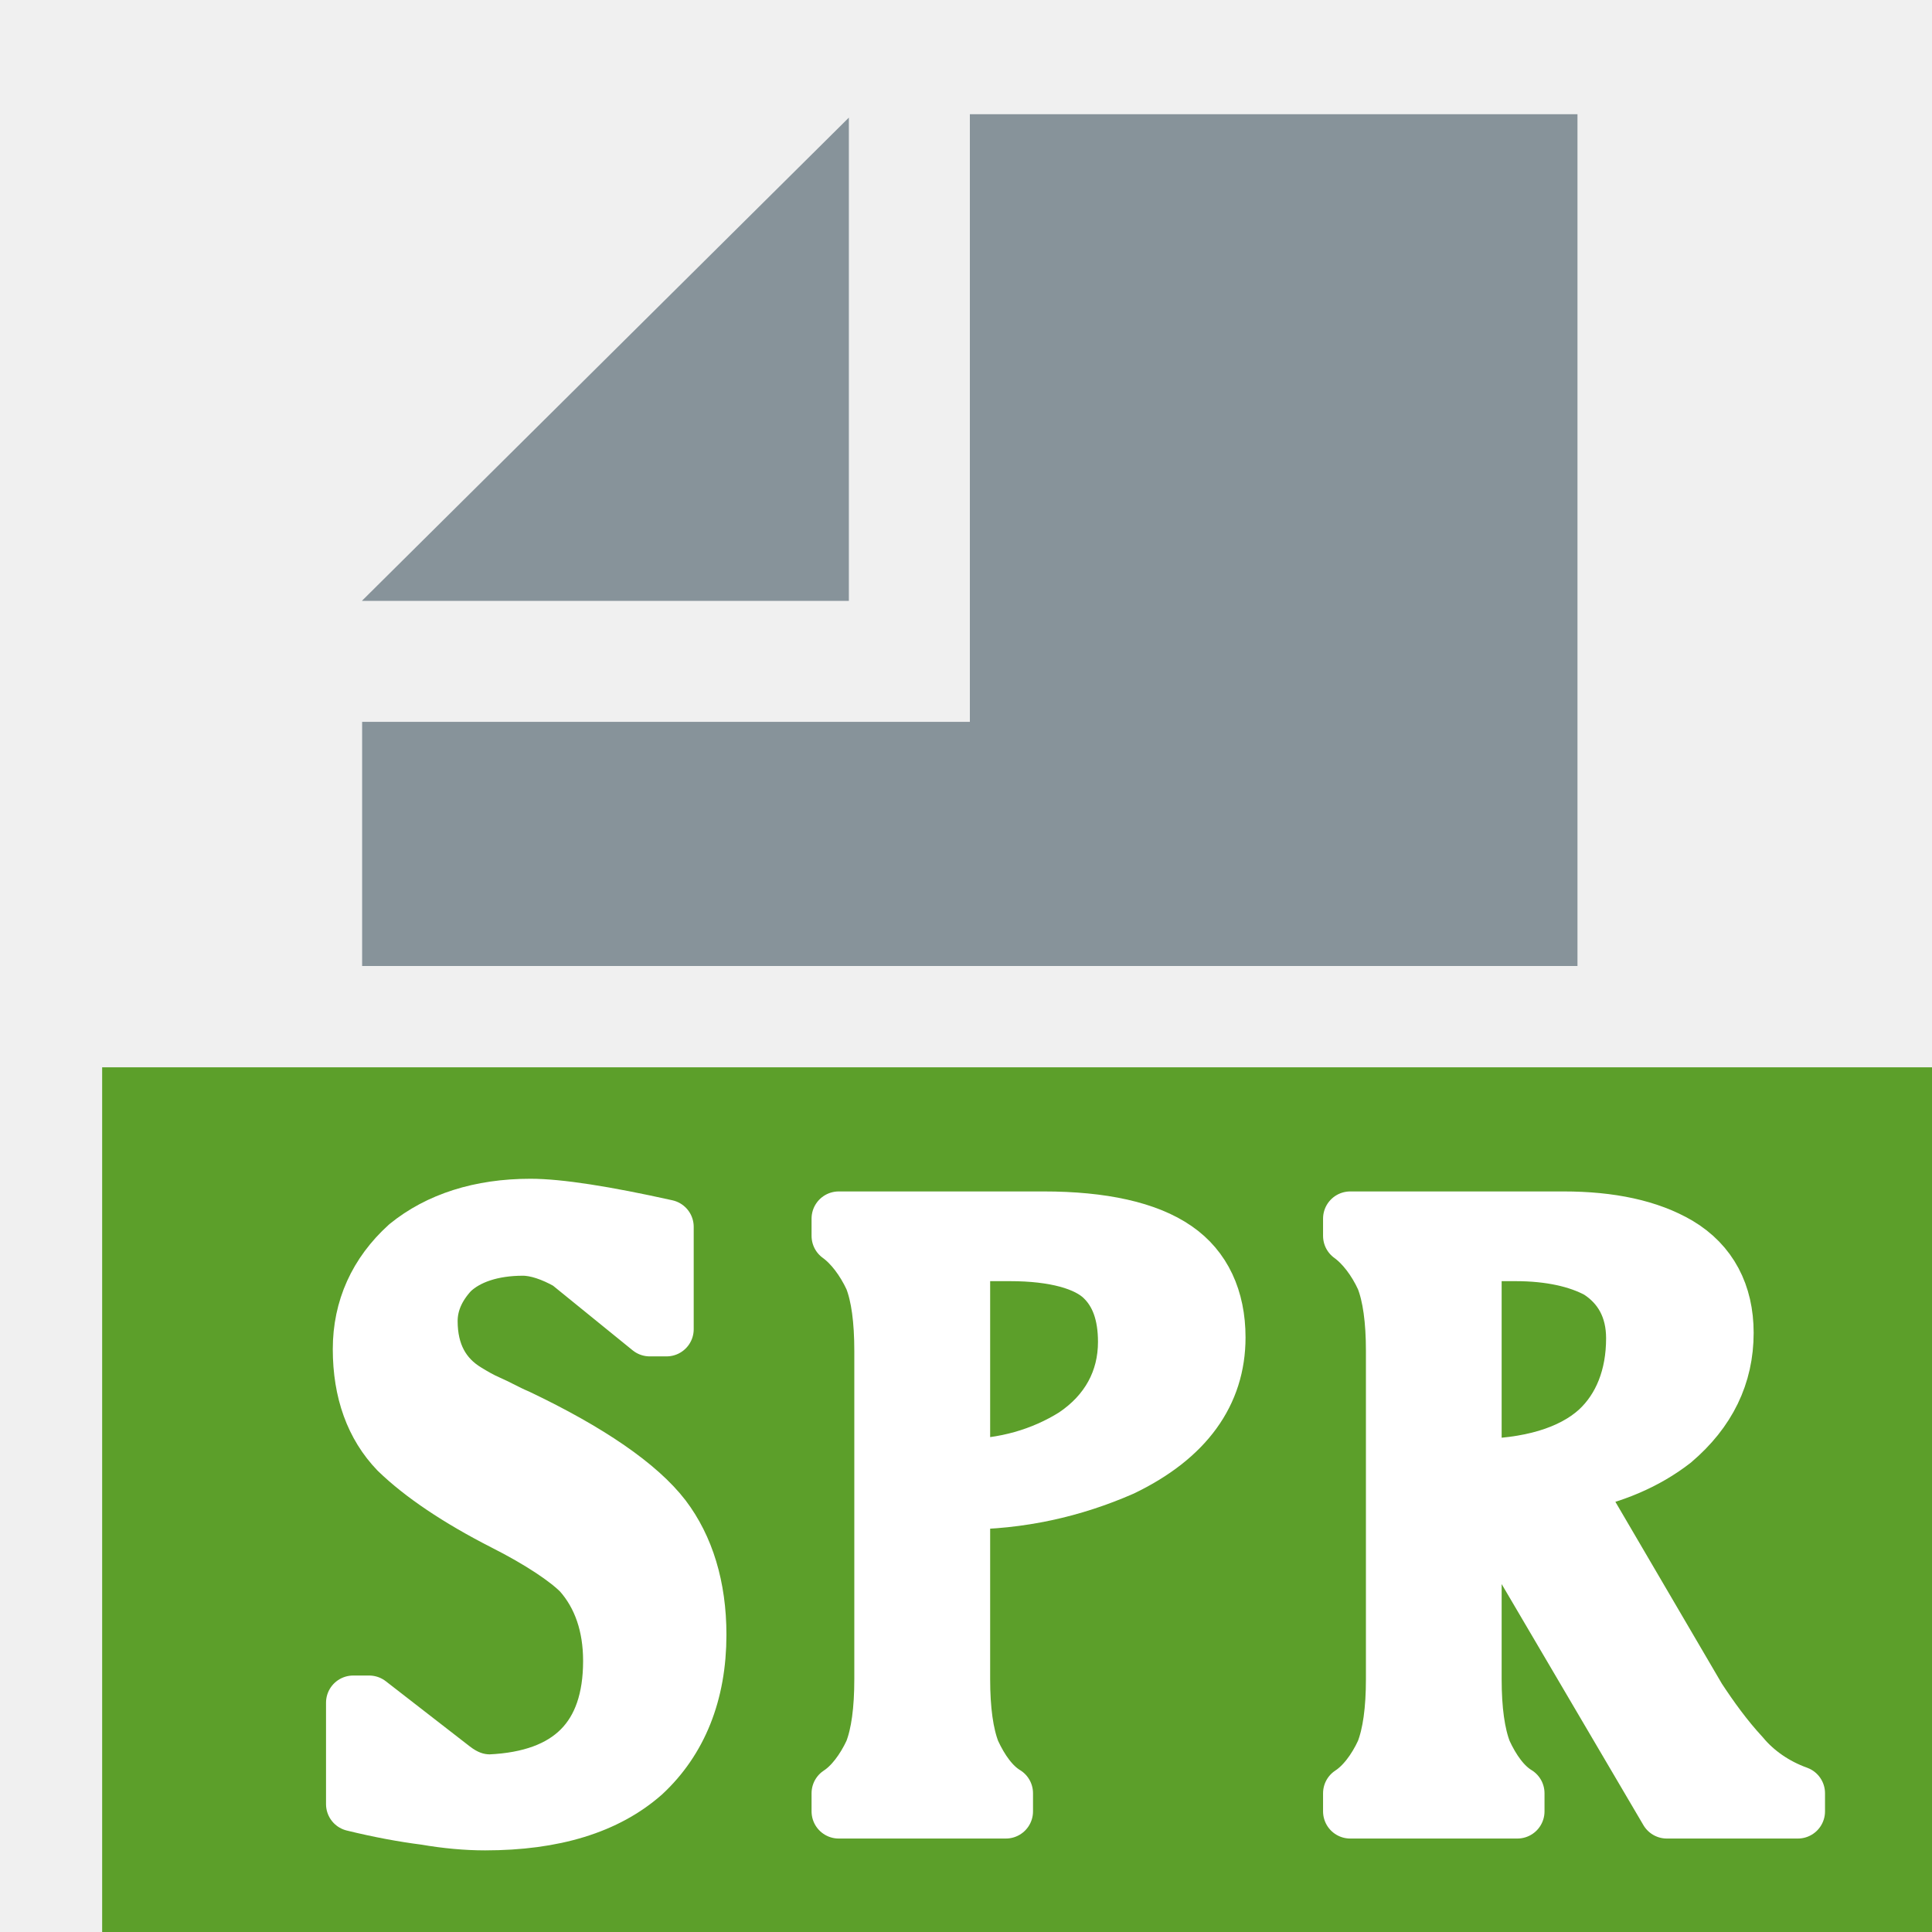
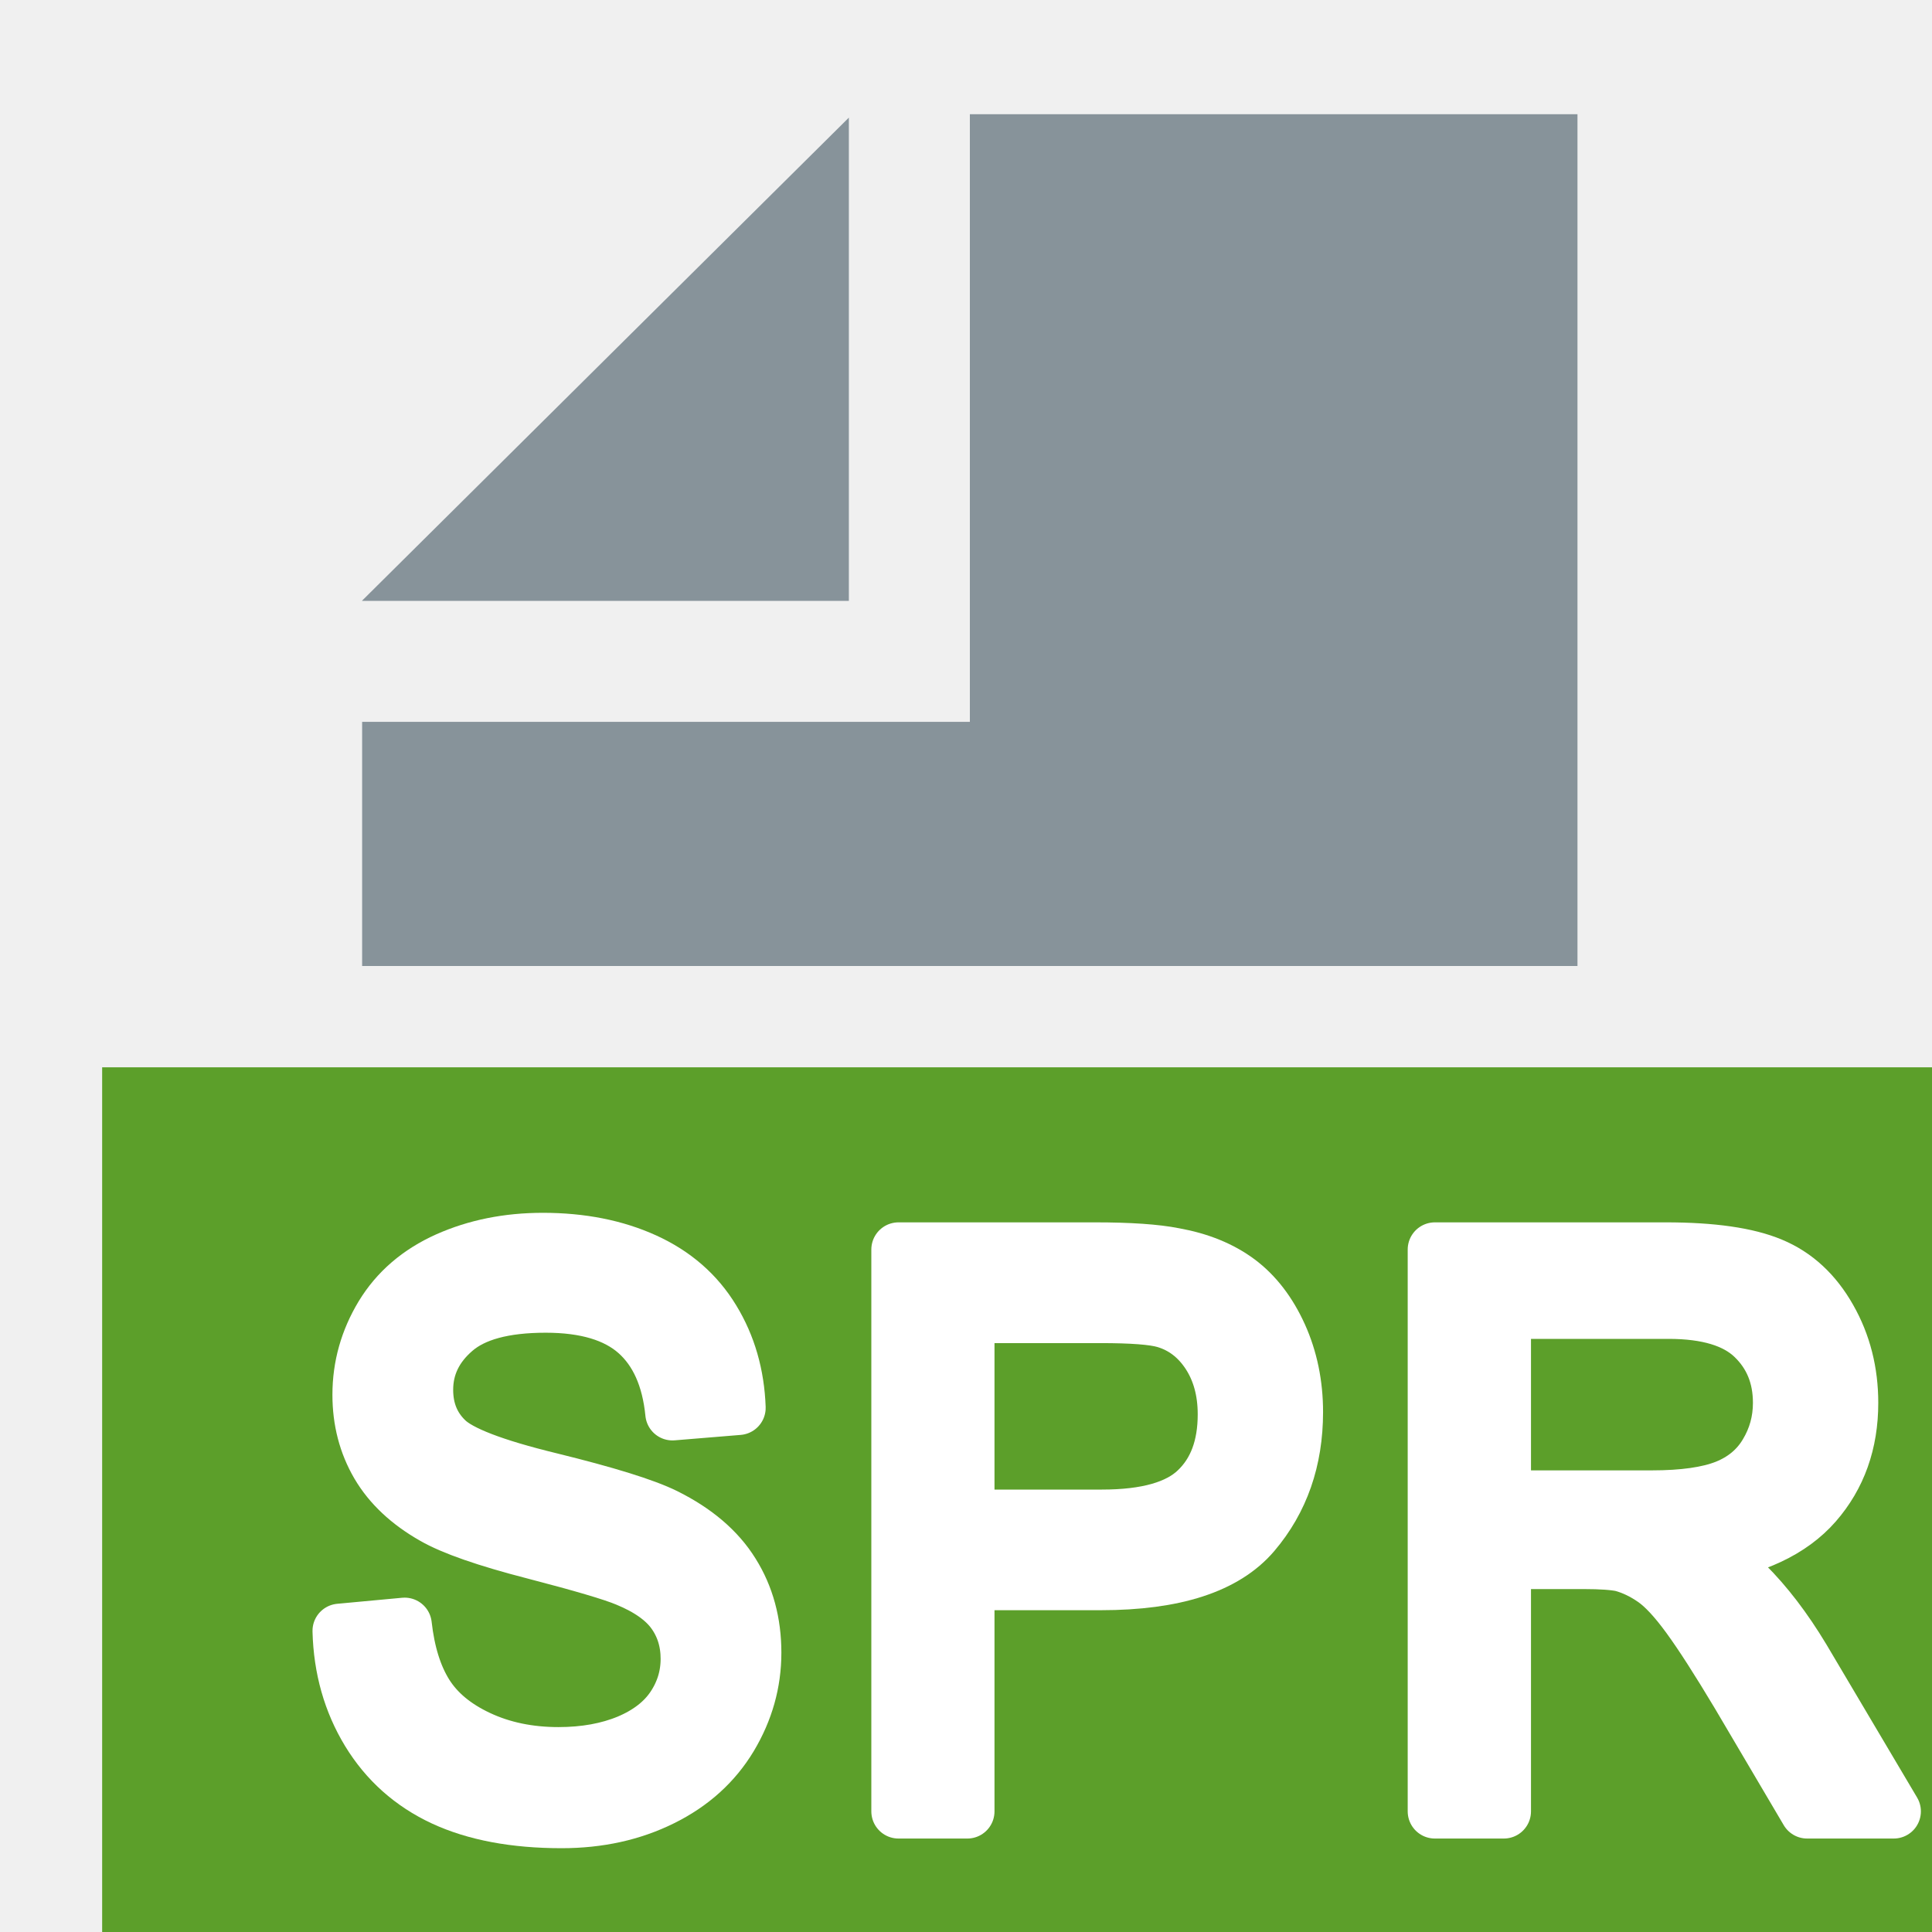
<svg xmlns="http://www.w3.org/2000/svg" width="100%" height="100%" viewBox="0 0 16 16" version="1.1" xml:space="preserve" style="fill-rule:evenodd;clip-rule:evenodd;stroke-linejoin:round;stroke-miterlimit:2;">
  <rect id="Spr" x="0" y="0" width="16" height="16" style="fill:none;" />
  <clipPath id="_clip1">
    <rect x="0" y="0" width="16" height="16" />
  </clipPath>
  <g clip-path="url(#_clip1)">
    <rect x="2.999" y="0.946" width="10.207" height="7.054" style="fill:none;" />
    <clipPath id="_clip2">
      <rect x="2.999" y="0.946" width="10.207" height="7.054" />
    </clipPath>
    <g clip-path="url(#_clip2)">
      <g id="DocIcon--Symbol-">
        <path d="M13.064,15.999L2.999,15.999L2.999,5.978L8.032,5.978L8.032,0.946L13.064,0.946L13.064,15.999ZM7.03,4.976L2.999,4.976L2.999,4.974L7.03,0.974L7.03,4.976Z" style="fill:rgb(135,147,154);" />
      </g>
    </g>
    <rect x="0.846" y="8.839" width="16" height="7.416" style="fill:rgb(92,159,42);" />
    <g id="Text">
-       <path d="M3.287,12.021C3.085,11.811 2.981,11.526 2.981,11.173C2.981,10.836 3.113,10.543 3.37,10.31C3.628,10.1 3.975,9.987 4.393,9.987C4.629,9.987 5.012,10.047 5.52,10.16L5.52,11.008L5.381,11.008L4.706,10.46C4.574,10.385 4.442,10.34 4.33,10.34C4.08,10.34 3.871,10.408 3.739,10.535C3.628,10.655 3.565,10.791 3.565,10.941C3.565,11.203 3.669,11.398 3.871,11.519C3.92,11.549 3.982,11.586 4.052,11.616C4.122,11.646 4.198,11.691 4.288,11.729C4.887,12.014 5.297,12.299 5.499,12.562C5.687,12.81 5.791,13.14 5.791,13.538C5.791,14.026 5.631,14.416 5.332,14.694C5.026,14.964 4.588,15.099 4.017,15.099C3.864,15.099 3.697,15.084 3.523,15.054C3.342,15.031 3.141,14.994 2.925,14.941L2.925,14.101L3.057,14.101L3.753,14.641C3.85,14.716 3.948,14.754 4.059,14.754C4.72,14.724 5.054,14.386 5.054,13.755C5.054,13.463 4.97,13.215 4.803,13.027C4.692,12.915 4.469,12.765 4.17,12.614C3.788,12.419 3.489,12.217 3.287,12.021Z" style="fill:white;fill-rule:nonzero;stroke:white;stroke-width:0.45px;" />
-       <path d="M9.13,10.588C8.998,10.46 8.733,10.385 8.365,10.385L7.975,10.385L7.975,12.142C8.316,12.142 8.629,12.051 8.893,11.886C9.172,11.699 9.318,11.429 9.318,11.113C9.318,10.881 9.255,10.708 9.13,10.588ZM6.946,10.092L8.643,10.092C9.13,10.092 9.505,10.175 9.742,10.34C9.971,10.498 10.09,10.753 10.09,11.076C10.09,11.541 9.825,11.909 9.297,12.164C8.886,12.344 8.448,12.442 7.975,12.442L7.975,13.905C7.975,14.161 8.003,14.363 8.059,14.506C8.128,14.656 8.219,14.784 8.33,14.851L8.33,15.001L6.946,15.001L6.946,14.851C7.05,14.784 7.147,14.656 7.217,14.506C7.273,14.363 7.3,14.161 7.3,13.905L7.3,11.188C7.3,10.933 7.273,10.73 7.217,10.588C7.147,10.438 7.05,10.31 6.946,10.235L6.946,10.092Z" style="fill:white;fill-rule:nonzero;stroke:white;stroke-width:0.45px;" />
-       <path d="M12.211,10.385L12.211,12.142C12.663,12.142 13.011,12.036 13.227,11.841C13.422,11.661 13.526,11.398 13.526,11.083C13.526,10.836 13.422,10.648 13.234,10.528C13.067,10.438 12.837,10.385 12.552,10.385L12.211,10.385ZM13.902,10.303C14.166,10.46 14.298,10.715 14.298,11.038C14.298,11.391 14.152,11.691 13.86,11.939C13.637,12.112 13.359,12.232 13.032,12.292L14.069,14.063C14.173,14.221 14.291,14.386 14.43,14.536C14.542,14.671 14.702,14.784 14.889,14.851L14.889,15.001L13.804,15.001L12.211,12.292L12.211,13.905C12.211,14.161 12.239,14.363 12.295,14.506C12.364,14.656 12.455,14.784 12.566,14.851L12.566,15.001L11.182,15.001L11.182,14.851C11.286,14.784 11.384,14.656 11.453,14.506C11.509,14.363 11.537,14.161 11.537,13.905L11.537,11.188C11.537,10.933 11.509,10.73 11.453,10.588C11.384,10.438 11.286,10.31 11.182,10.235L11.182,10.092L12.949,10.092C13.338,10.092 13.658,10.16 13.902,10.303Z" style="fill:white;fill-rule:nonzero;stroke:white;stroke-width:0.45px;" />
+       <path d="M2.813,13.506L3.351,13.456C3.377,13.688 3.436,13.879 3.529,14.028C3.623,14.178 3.767,14.298 3.963,14.39C4.159,14.482 4.38,14.528 4.625,14.528C4.843,14.528 5.035,14.493 5.202,14.424C5.368,14.354 5.492,14.258 5.574,14.136C5.655,14.015 5.696,13.882 5.696,13.738C5.696,13.592 5.656,13.465 5.578,13.356C5.5,13.247 5.37,13.155 5.19,13.081C5.074,13.032 4.818,12.957 4.422,12.854C4.026,12.752 3.748,12.655 3.59,12.564C3.384,12.447 3.23,12.303 3.129,12.131C3.028,11.958 2.978,11.765 2.978,11.551C2.978,11.316 3.04,11.097 3.163,10.893C3.287,10.689 3.467,10.534 3.704,10.428C3.942,10.322 4.205,10.269 4.496,10.269C4.815,10.269 5.097,10.325 5.341,10.436C5.585,10.547 5.773,10.71 5.904,10.926C6.036,11.142 6.106,11.386 6.116,11.659L5.569,11.704C5.54,11.41 5.44,11.187 5.271,11.037C5.101,10.887 4.851,10.812 4.519,10.812C4.174,10.812 3.923,10.88 3.765,11.017C3.607,11.153 3.528,11.318 3.528,11.51C3.528,11.677 3.584,11.815 3.696,11.923C3.805,12.031 4.092,12.141 4.556,12.254C5.02,12.368 5.338,12.466 5.51,12.551C5.761,12.676 5.947,12.834 6.066,13.026C6.186,13.217 6.246,13.438 6.246,13.687C6.246,13.935 6.18,14.168 6.049,14.387C5.917,14.606 5.729,14.776 5.482,14.898C5.236,15.02 4.959,15.081 4.651,15.081C4.261,15.081 3.934,15.019 3.671,14.897C3.407,14.774 3.2,14.589 3.05,14.343C2.9,14.096 2.821,13.817 2.813,13.506Z" style="fill:white;fill-rule:nonzero;stroke:white;stroke-width:0.45px;" />
+       <path d="M7.441,15.001L7.441,10.348L9.067,10.348C9.354,10.348 9.572,10.363 9.723,10.393C9.935,10.431 10.112,10.503 10.256,10.61C10.399,10.717 10.514,10.867 10.601,11.059C10.688,11.252 10.732,11.464 10.732,11.694C10.732,12.09 10.615,12.425 10.382,12.699C10.149,12.973 9.727,13.11 9.117,13.11L8.011,13.11L8.011,15.001L7.441,15.001ZM8.011,12.561L9.126,12.561C9.495,12.561 9.757,12.487 9.911,12.338C10.066,12.19 10.144,11.982 10.144,11.713C10.144,11.519 10.098,11.352 10.007,11.213C9.916,11.075 9.796,10.983 9.647,10.939C9.551,10.911 9.373,10.898 9.114,10.898L8.011,10.898L8.011,12.561Z" style="fill:white;fill-rule:nonzero;stroke:white;stroke-width:0.45px;" />
+       <path d="M11.883,15.001L11.883,10.348L13.795,10.348C14.179,10.348 14.471,10.39 14.671,10.474C14.871,10.557 15.031,10.705 15.151,10.917C15.271,11.128 15.33,11.362 15.33,11.618C15.33,11.948 15.231,12.226 15.033,12.453C14.835,12.679 14.529,12.823 14.116,12.884C14.267,12.963 14.381,13.04 14.46,13.116C14.626,13.281 14.784,13.487 14.933,13.735L15.683,15.001L14.966,15.001L14.395,14.033C14.228,13.754 14.091,13.54 13.983,13.392C13.875,13.244 13.779,13.14 13.693,13.081C13.608,13.022 13.521,12.981 13.433,12.957C13.368,12.943 13.263,12.935 13.116,12.935L12.454,12.935L12.454,15.001L11.883,15.001ZM12.454,12.402L13.68,12.402C13.941,12.402 14.145,12.373 14.292,12.315C14.439,12.256 14.551,12.163 14.627,12.035C14.704,11.907 14.742,11.768 14.742,11.618C14.742,11.398 14.668,11.217 14.52,11.075C14.372,10.933 14.138,10.863 13.818,10.863L12.454,10.863L12.454,12.402Z" style="fill:white;fill-rule:nonzero;stroke:white;stroke-width:0.45px;" />
    </g>
  </g>
</svg>
